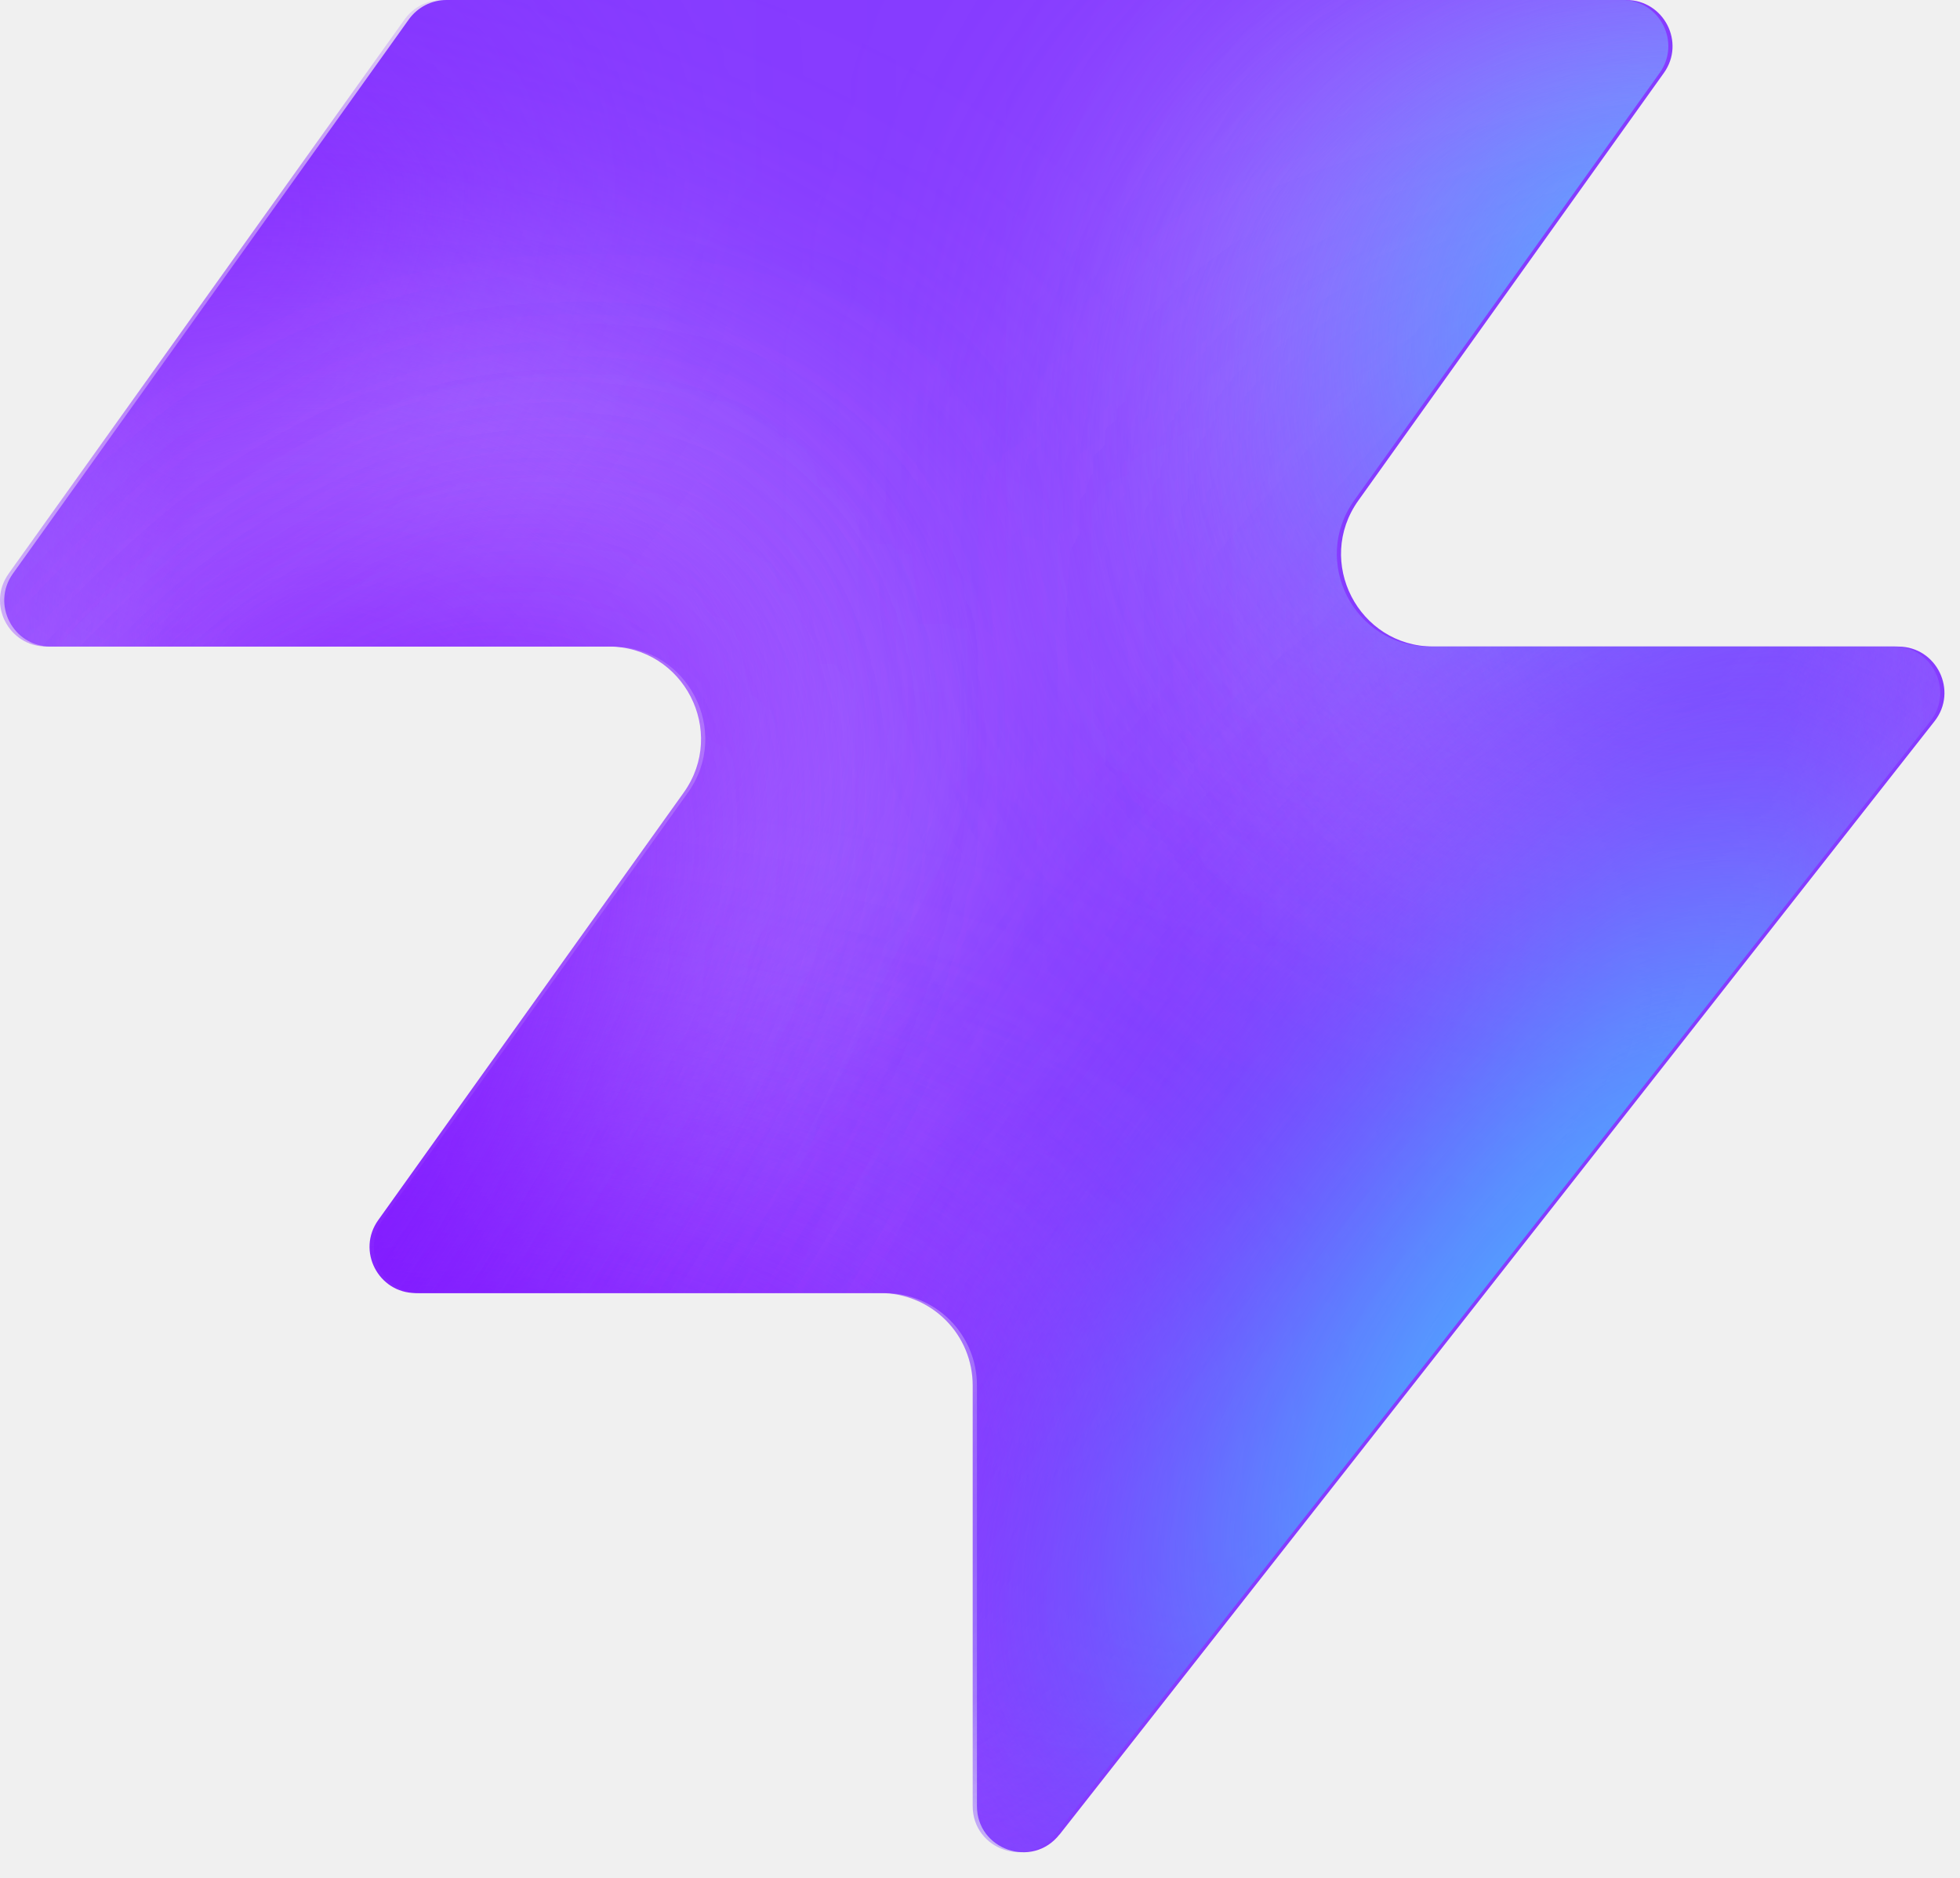
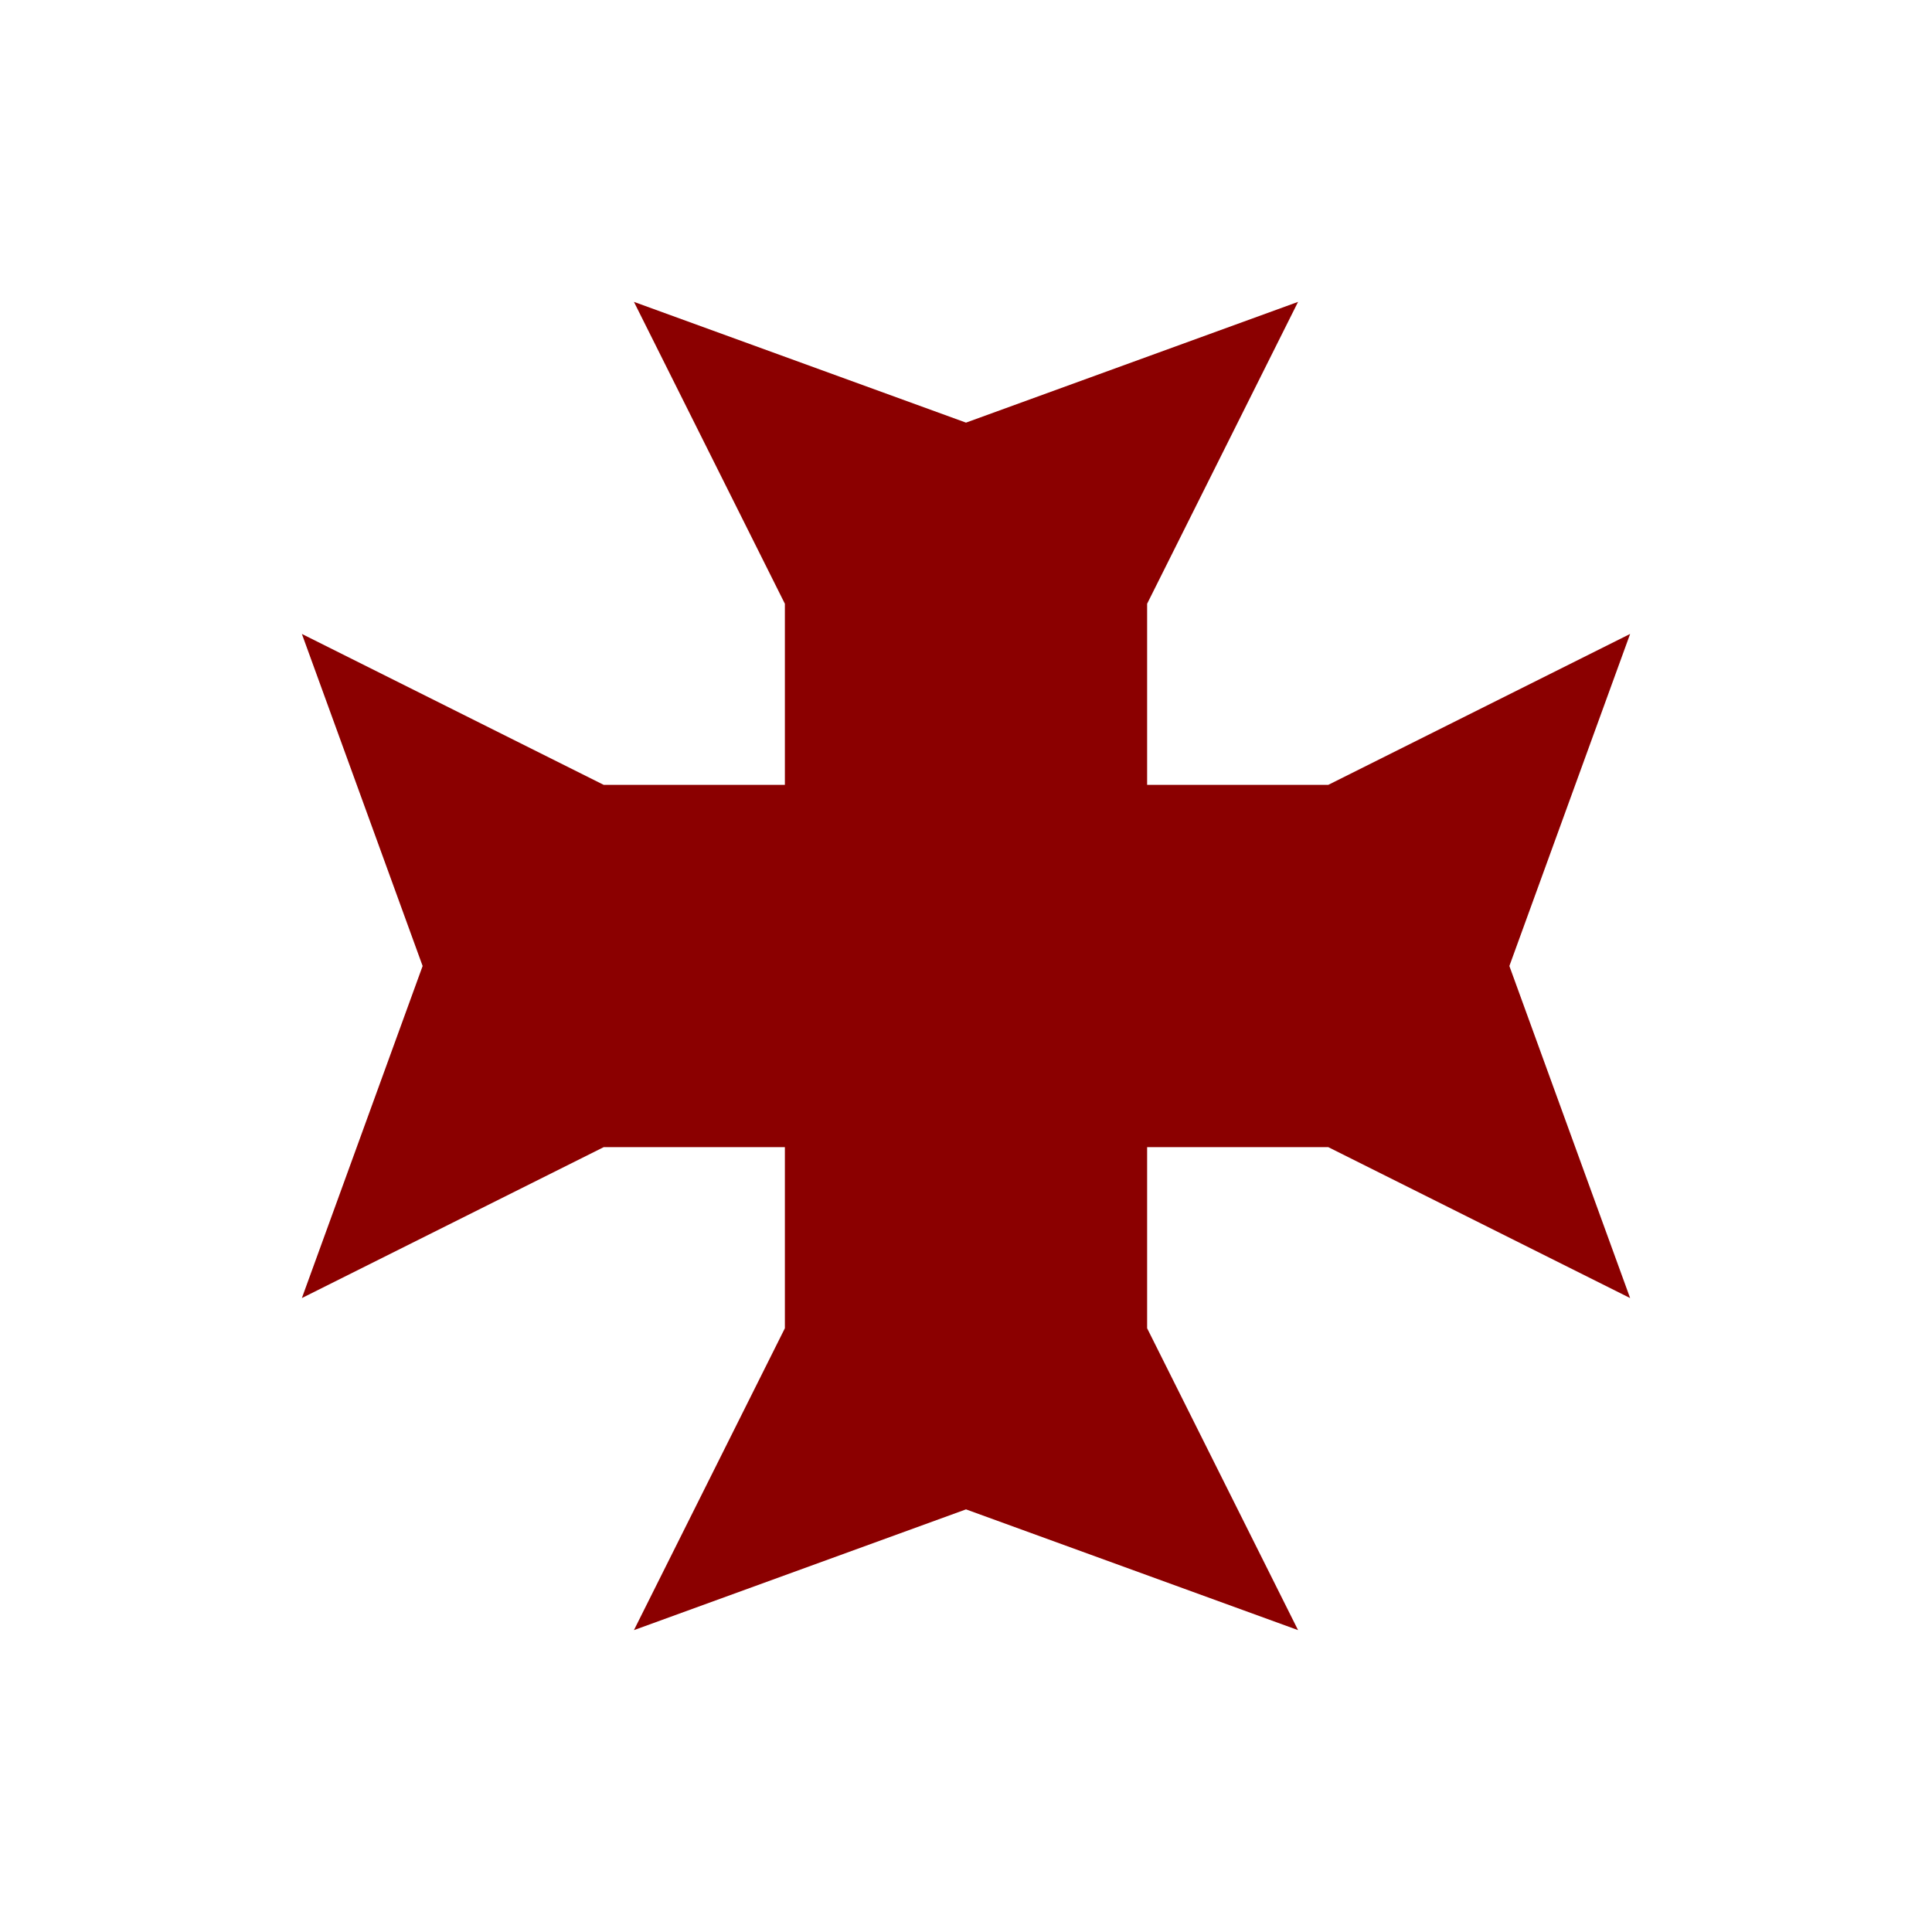
- <svg xmlns="http://www.w3.org/2000/svg" width="48" height="46" fill="none" viewBox="0 0 48 46">
-   <path fill="#863bff" d="M25.946 44.938c-.664.845-2.021.375-2.021-.698V33.937a2.26 2.26 0 0 0-2.262-2.262H10.287c-.92 0-1.456-1.04-.92-1.788l7.48-10.471c1.07-1.497 0-3.578-1.842-3.578H1.237c-.92 0-1.456-1.04-.92-1.788L10.013.474c.214-.297.556-.474.92-.474h28.894c.92 0 1.456 1.04.92 1.788l-7.48 10.471c-1.07 1.498 0 3.579 1.842 3.579h11.377c.943 0 1.473 1.088.89 1.83L25.947 44.94z" style="fill:#863bff;fill:color(display-p3 .525 .23 1);fill-opacity:1" />
-   <mask id="a" width="48" height="46" x="0" y="0" maskUnits="userSpaceOnUse" style="mask-type:alpha">
-     <path fill="#000" d="M25.842 44.938c-.664.844-2.021.375-2.021-.698V33.937a2.26 2.26 0 0 0-2.262-2.262H10.183c-.92 0-1.456-1.04-.92-1.788l7.48-10.471c1.07-1.498 0-3.579-1.842-3.579H1.133c-.92 0-1.456-1.04-.92-1.787L9.91.473c.214-.297.556-.474.92-.474h28.894c.92 0 1.456 1.04.92 1.788l-7.48 10.471c-1.07 1.498 0 3.578 1.842 3.578h11.377c.943 0 1.473 1.088.89 1.832L25.843 44.94z" style="fill:#000;fill-opacity:1" />
-   </mask>
-   <g mask="url(#a)">
-     <g filter="url(#b)">
-       <ellipse cx="5.508" cy="14.704" fill="#ede6ff" rx="5.508" ry="14.704" style="fill:#ede6ff;fill:color(display-p3 .927 .903 1);fill-opacity:1" transform="matrix(.00324 1 1 -.00324 -4.47 31.516)" />
-     </g>
-     <g filter="url(#c)">
-       <ellipse cx="10.399" cy="29.851" fill="#ede6ff" rx="10.399" ry="29.851" style="fill:#ede6ff;fill:color(display-p3 .927 .903 1);fill-opacity:1" transform="matrix(.00324 1 1 -.00324 -39.328 7.883)" />
-     </g>
-     <g filter="url(#d)">
-       <ellipse cx="5.508" cy="30.487" fill="#7e14ff" rx="5.508" ry="30.487" style="fill:#7e14ff;fill:color(display-p3 .492 .077 1);fill-opacity:1" transform="rotate(89.814 -25.913 -14.639)scale(1 -1)" />
-     </g>
-     <g filter="url(#e)">
-       <ellipse cx="5.508" cy="30.599" fill="#7e14ff" rx="5.508" ry="30.599" style="fill:#7e14ff;fill:color(display-p3 .492 .077 1);fill-opacity:1" transform="rotate(89.814 -32.644 -3.334)scale(1 -1)" />
-     </g>
-     <g filter="url(#f)">
-       <ellipse cx="5.508" cy="30.599" fill="#7e14ff" rx="5.508" ry="30.599" style="fill:#7e14ff;fill:color(display-p3 .492 .077 1);fill-opacity:1" transform="matrix(.00324 1 1 -.00324 -34.34 30.47)" />
-     </g>
-     <g filter="url(#g)">
-       <ellipse cx="14.072" cy="22.078" fill="#ede6ff" rx="14.072" ry="22.078" style="fill:#ede6ff;fill:color(display-p3 .927 .903 1);fill-opacity:1" transform="rotate(93.35 24.506 48.493)scale(-1 1)" />
-     </g>
-     <g filter="url(#h)">
-       <ellipse cx="3.47" cy="21.501" fill="#7e14ff" rx="3.47" ry="21.501" style="fill:#7e14ff;fill:color(display-p3 .492 .077 1);fill-opacity:1" transform="rotate(89.009 28.708 47.59)scale(-1 1)" />
-     </g>
-     <g filter="url(#i)">
-       <ellipse cx="3.47" cy="21.501" fill="#7e14ff" rx="3.47" ry="21.501" style="fill:#7e14ff;fill:color(display-p3 .492 .077 1);fill-opacity:1" transform="rotate(89.009 28.708 47.59)scale(-1 1)" />
-     </g>
-     <g filter="url(#j)">
-       <ellipse cx=".387" cy="8.972" fill="#7e14ff" rx="4.407" ry="29.108" style="fill:#7e14ff;fill:color(display-p3 .492 .077 1);fill-opacity:1" transform="rotate(39.51 .387 8.972)" />
-     </g>
-     <g filter="url(#k)">
-       <ellipse cx="47.523" cy="-6.092" fill="#7e14ff" rx="4.407" ry="29.108" style="fill:#7e14ff;fill:color(display-p3 .492 .077 1);fill-opacity:1" transform="rotate(37.892 47.523 -6.092)" />
-     </g>
-     <g filter="url(#l)">
-       <ellipse cx="41.412" cy="6.333" fill="#47bfff" rx="5.971" ry="9.665" style="fill:#47bfff;fill:color(display-p3 .28 .748 1);fill-opacity:1" transform="rotate(37.892 41.412 6.333)" />
-     </g>
-     <g filter="url(#m)">
-       <ellipse cx="-1.879" cy="38.332" fill="#7e14ff" rx="4.407" ry="29.108" style="fill:#7e14ff;fill:color(display-p3 .492 .077 1);fill-opacity:1" transform="rotate(37.892 -1.88 38.332)" />
-     </g>
-     <g filter="url(#n)">
-       <ellipse cx="-1.879" cy="38.332" fill="#7e14ff" rx="4.407" ry="29.108" style="fill:#7e14ff;fill:color(display-p3 .492 .077 1);fill-opacity:1" transform="rotate(37.892 -1.88 38.332)" />
-     </g>
-     <g filter="url(#o)">
-       <ellipse cx="35.651" cy="29.907" fill="#7e14ff" rx="4.407" ry="29.108" style="fill:#7e14ff;fill:color(display-p3 .492 .077 1);fill-opacity:1" transform="rotate(37.892 35.651 29.907)" />
-     </g>
-     <g filter="url(#p)">
-       <ellipse cx="38.418" cy="32.4" fill="#47bfff" rx="5.971" ry="15.297" style="fill:#47bfff;fill:color(display-p3 .28 .748 1);fill-opacity:1" transform="rotate(37.892 38.418 32.4)" />
-     </g>
+ <svg xmlns="http://www.w3.org/2000/svg" viewBox="0 0 64 64">
+   <rect width="64" height="64" fill="#ffffff" />
+   <g fill="#8B0000">
+     <polygon points="26,32 26,20 21,10 32,14 43,10 38,20 38,32" />
+     <polygon points="26,32 26,20 21,10 32,14 43,10 38,20 38,32" transform="rotate(90 32 32)" />
+     <polygon points="26,32 26,20 21,10 32,14 43,10 38,20 38,32" transform="rotate(180 32 32)" />
+     <polygon points="26,32 26,20 21,10 32,14 43,10 38,20 38,32" transform="rotate(270 32 32)" />
  </g>
-   <defs>
-     <filter id="b" width="60.045" height="41.654" x="-19.77" y="16.149" color-interpolation-filters="sRGB" filterUnits="userSpaceOnUse">
-       <feFlood flood-opacity="0" result="BackgroundImageFix" />
-       <feBlend in="SourceGraphic" in2="BackgroundImageFix" result="shape" />
-       <feGaussianBlur result="effect1_foregroundBlur_2002_17158" stdDeviation="7.659" />
-     </filter>
-     <filter id="c" width="90.34" height="51.437" x="-54.613" y="-7.533" color-interpolation-filters="sRGB" filterUnits="userSpaceOnUse">
-       <feFlood flood-opacity="0" result="BackgroundImageFix" />
-       <feBlend in="SourceGraphic" in2="BackgroundImageFix" result="shape" />
-       <feGaussianBlur result="effect1_foregroundBlur_2002_17158" stdDeviation="7.659" />
-     </filter>
-     <filter id="d" width="79.355" height="29.4" x="-49.64" y="2.03" color-interpolation-filters="sRGB" filterUnits="userSpaceOnUse">
-       <feFlood flood-opacity="0" result="BackgroundImageFix" />
-       <feBlend in="SourceGraphic" in2="BackgroundImageFix" result="shape" />
-       <feGaussianBlur result="effect1_foregroundBlur_2002_17158" stdDeviation="4.596" />
-     </filter>
-     <filter id="e" width="79.579" height="29.4" x="-45.045" y="20.029" color-interpolation-filters="sRGB" filterUnits="userSpaceOnUse">
-       <feFlood flood-opacity="0" result="BackgroundImageFix" />
-       <feBlend in="SourceGraphic" in2="BackgroundImageFix" result="shape" />
-       <feGaussianBlur result="effect1_foregroundBlur_2002_17158" stdDeviation="4.596" />
-     </filter>
-     <filter id="f" width="79.579" height="29.4" x="-43.513" y="21.178" color-interpolation-filters="sRGB" filterUnits="userSpaceOnUse">
-       <feFlood flood-opacity="0" result="BackgroundImageFix" />
-       <feBlend in="SourceGraphic" in2="BackgroundImageFix" result="shape" />
-       <feGaussianBlur result="effect1_foregroundBlur_2002_17158" stdDeviation="4.596" />
-     </filter>
-     <filter id="g" width="74.749" height="58.852" x="15.756" y="-17.901" color-interpolation-filters="sRGB" filterUnits="userSpaceOnUse">
-       <feFlood flood-opacity="0" result="BackgroundImageFix" />
-       <feBlend in="SourceGraphic" in2="BackgroundImageFix" result="shape" />
-       <feGaussianBlur result="effect1_foregroundBlur_2002_17158" stdDeviation="7.659" />
-     </filter>
-     <filter id="h" width="61.377" height="25.362" x="23.548" y="2.284" color-interpolation-filters="sRGB" filterUnits="userSpaceOnUse">
-       <feFlood flood-opacity="0" result="BackgroundImageFix" />
-       <feBlend in="SourceGraphic" in2="BackgroundImageFix" result="shape" />
-       <feGaussianBlur result="effect1_foregroundBlur_2002_17158" stdDeviation="4.596" />
-     </filter>
-     <filter id="i" width="61.377" height="25.362" x="23.548" y="2.284" color-interpolation-filters="sRGB" filterUnits="userSpaceOnUse">
-       <feFlood flood-opacity="0" result="BackgroundImageFix" />
-       <feBlend in="SourceGraphic" in2="BackgroundImageFix" result="shape" />
-       <feGaussianBlur result="effect1_foregroundBlur_2002_17158" stdDeviation="4.596" />
-     </filter>
-     <filter id="j" width="56.045" height="63.649" x="-27.636" y="-22.853" color-interpolation-filters="sRGB" filterUnits="userSpaceOnUse">
-       <feFlood flood-opacity="0" result="BackgroundImageFix" />
-       <feBlend in="SourceGraphic" in2="BackgroundImageFix" result="shape" />
-       <feGaussianBlur result="effect1_foregroundBlur_2002_17158" stdDeviation="4.596" />
-     </filter>
-     <filter id="k" width="54.814" height="64.646" x="20.116" y="-38.415" color-interpolation-filters="sRGB" filterUnits="userSpaceOnUse">
-       <feFlood flood-opacity="0" result="BackgroundImageFix" />
-       <feBlend in="SourceGraphic" in2="BackgroundImageFix" result="shape" />
-       <feGaussianBlur result="effect1_foregroundBlur_2002_17158" stdDeviation="4.596" />
-     </filter>
-     <filter id="l" width="33.541" height="35.313" x="24.641" y="-11.323" color-interpolation-filters="sRGB" filterUnits="userSpaceOnUse">
-       <feFlood flood-opacity="0" result="BackgroundImageFix" />
-       <feBlend in="SourceGraphic" in2="BackgroundImageFix" result="shape" />
-       <feGaussianBlur result="effect1_foregroundBlur_2002_17158" stdDeviation="4.596" />
-     </filter>
-     <filter id="m" width="54.814" height="64.646" x="-29.286" y="6.009" color-interpolation-filters="sRGB" filterUnits="userSpaceOnUse">
-       <feFlood flood-opacity="0" result="BackgroundImageFix" />
-       <feBlend in="SourceGraphic" in2="BackgroundImageFix" result="shape" />
-       <feGaussianBlur result="effect1_foregroundBlur_2002_17158" stdDeviation="4.596" />
-     </filter>
-     <filter id="n" width="54.814" height="64.646" x="-29.286" y="6.009" color-interpolation-filters="sRGB" filterUnits="userSpaceOnUse">
-       <feFlood flood-opacity="0" result="BackgroundImageFix" />
-       <feBlend in="SourceGraphic" in2="BackgroundImageFix" result="shape" />
-       <feGaussianBlur result="effect1_foregroundBlur_2002_17158" stdDeviation="4.596" />
-     </filter>
-     <filter id="o" width="54.814" height="64.646" x="8.244" y="-2.416" color-interpolation-filters="sRGB" filterUnits="userSpaceOnUse">
-       <feFlood flood-opacity="0" result="BackgroundImageFix" />
-       <feBlend in="SourceGraphic" in2="BackgroundImageFix" result="shape" />
-       <feGaussianBlur result="effect1_foregroundBlur_2002_17158" stdDeviation="4.596" />
-     </filter>
-     <filter id="p" width="39.409" height="43.623" x="18.713" y="10.588" color-interpolation-filters="sRGB" filterUnits="userSpaceOnUse">
-       <feFlood flood-opacity="0" result="BackgroundImageFix" />
-       <feBlend in="SourceGraphic" in2="BackgroundImageFix" result="shape" />
-       <feGaussianBlur result="effect1_foregroundBlur_2002_17158" stdDeviation="4.596" />
-     </filter>
-   </defs>
</svg>
